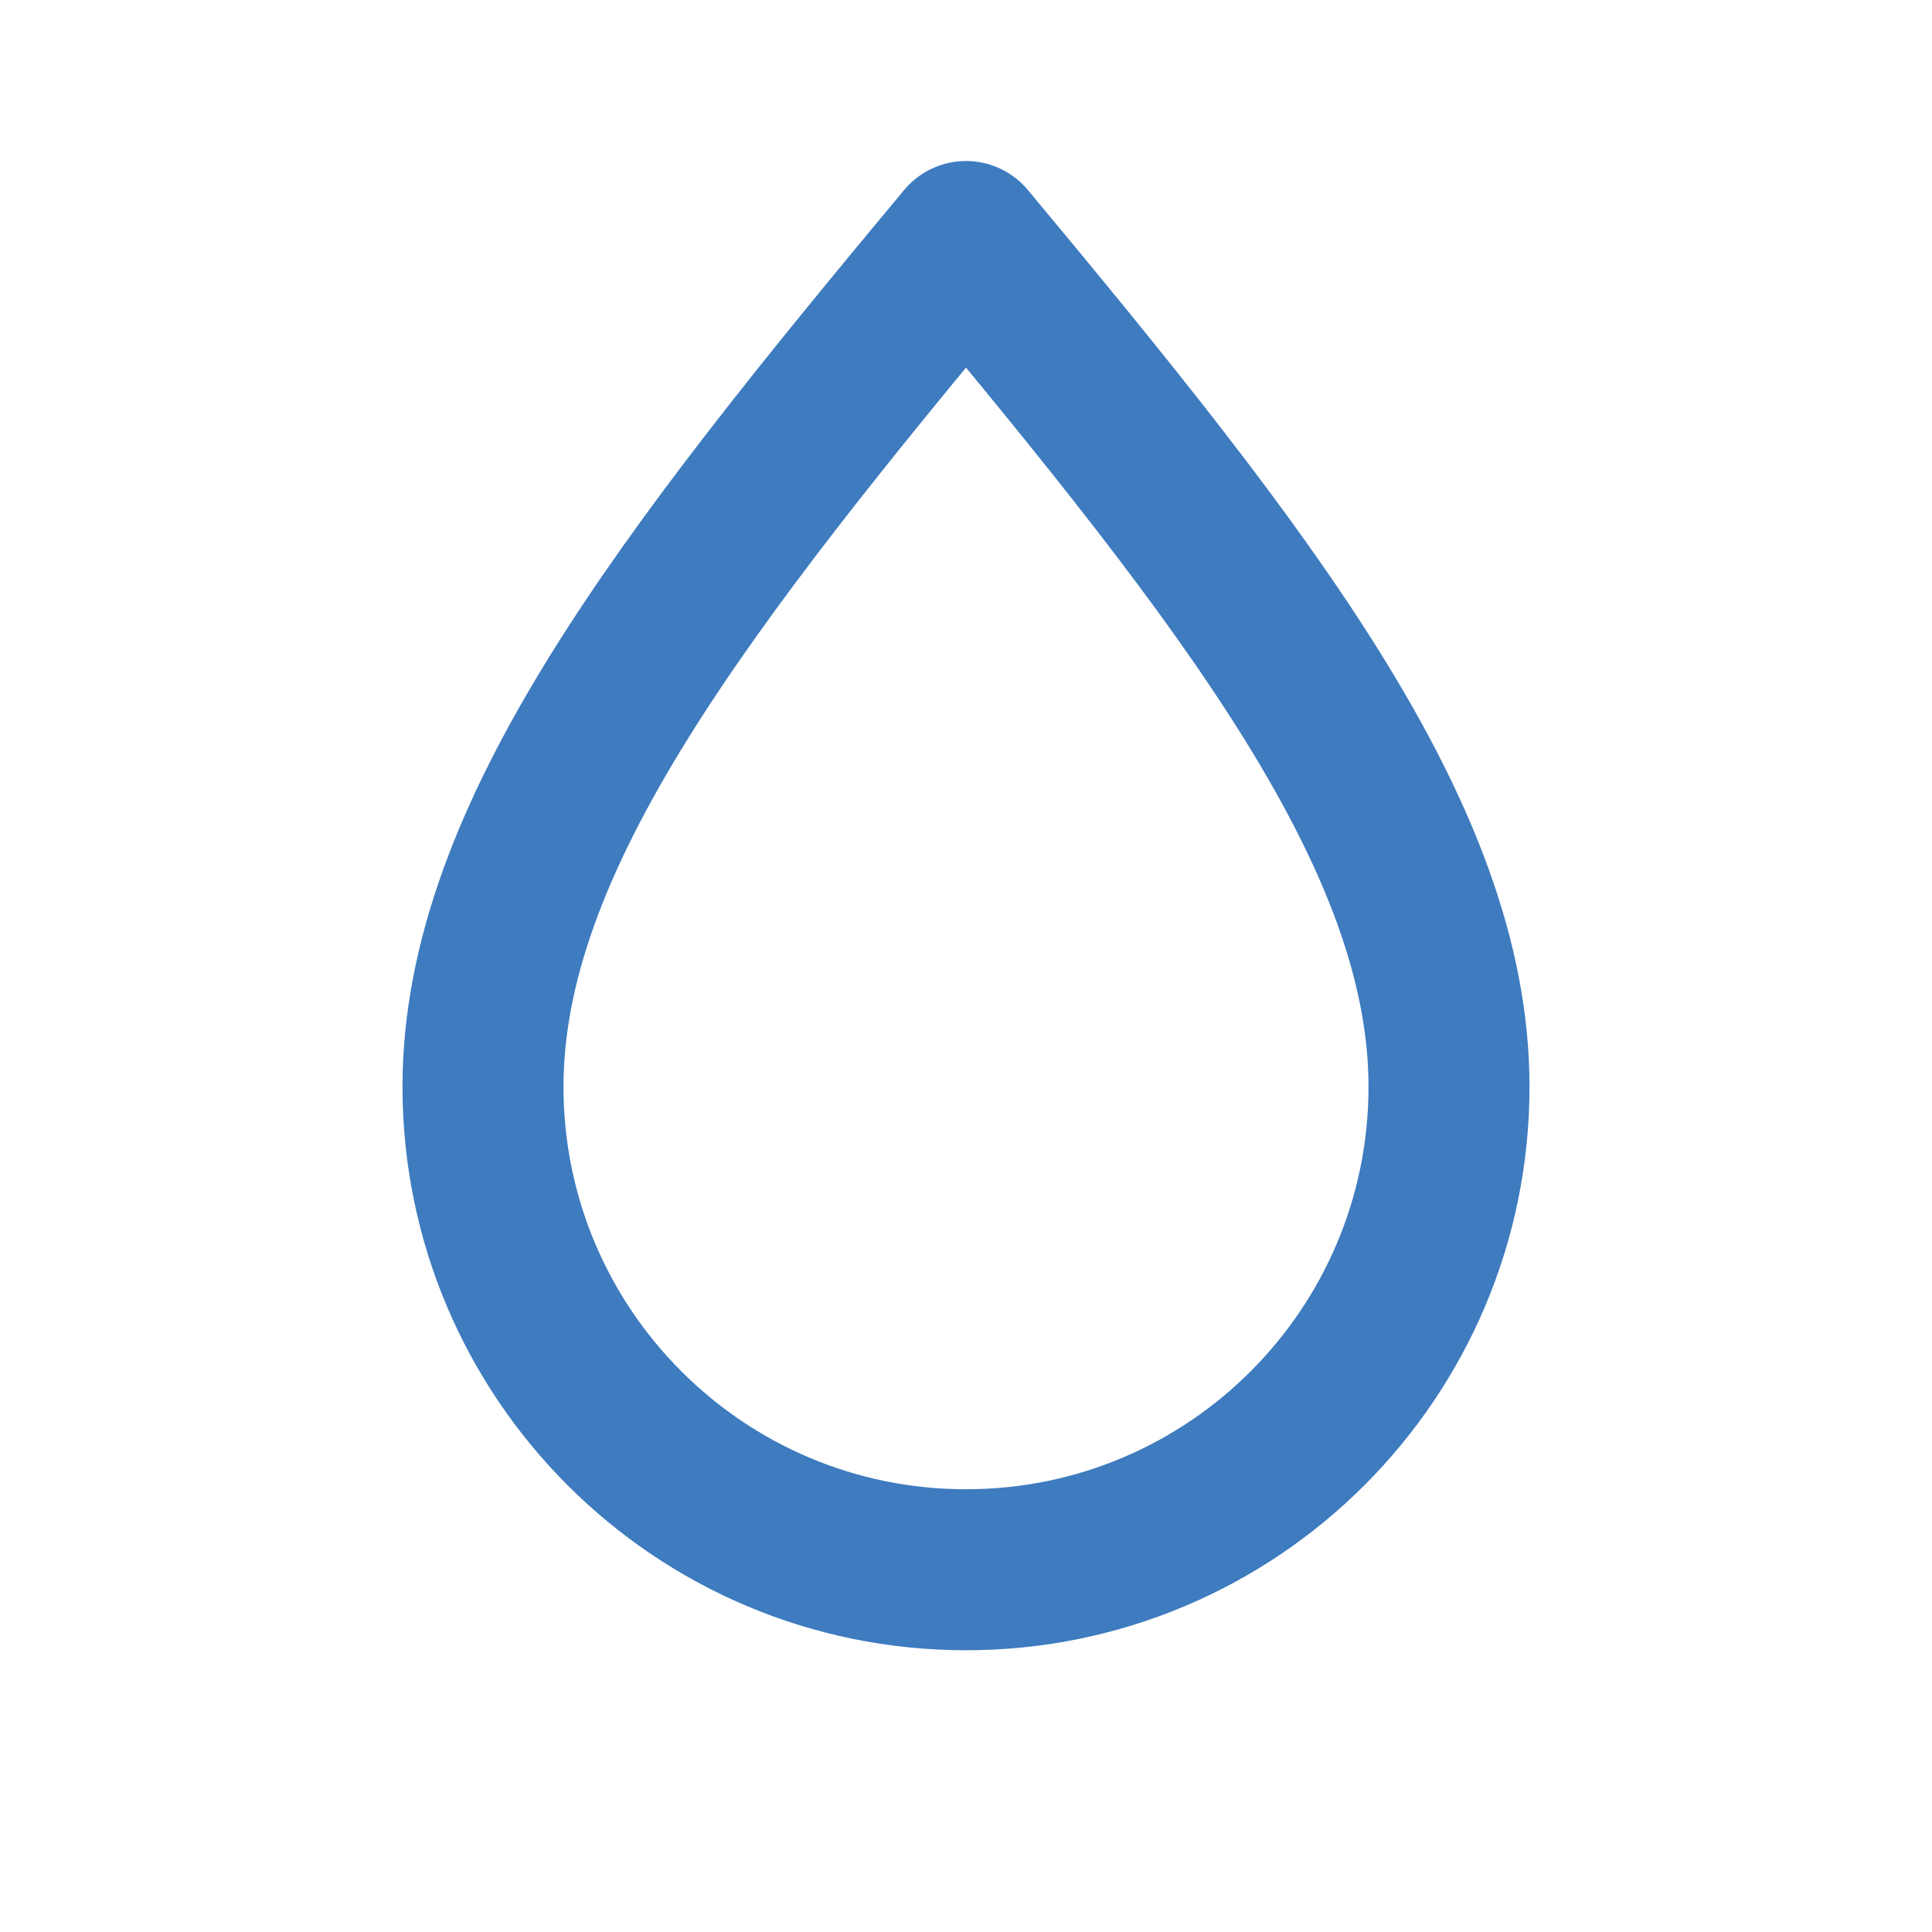
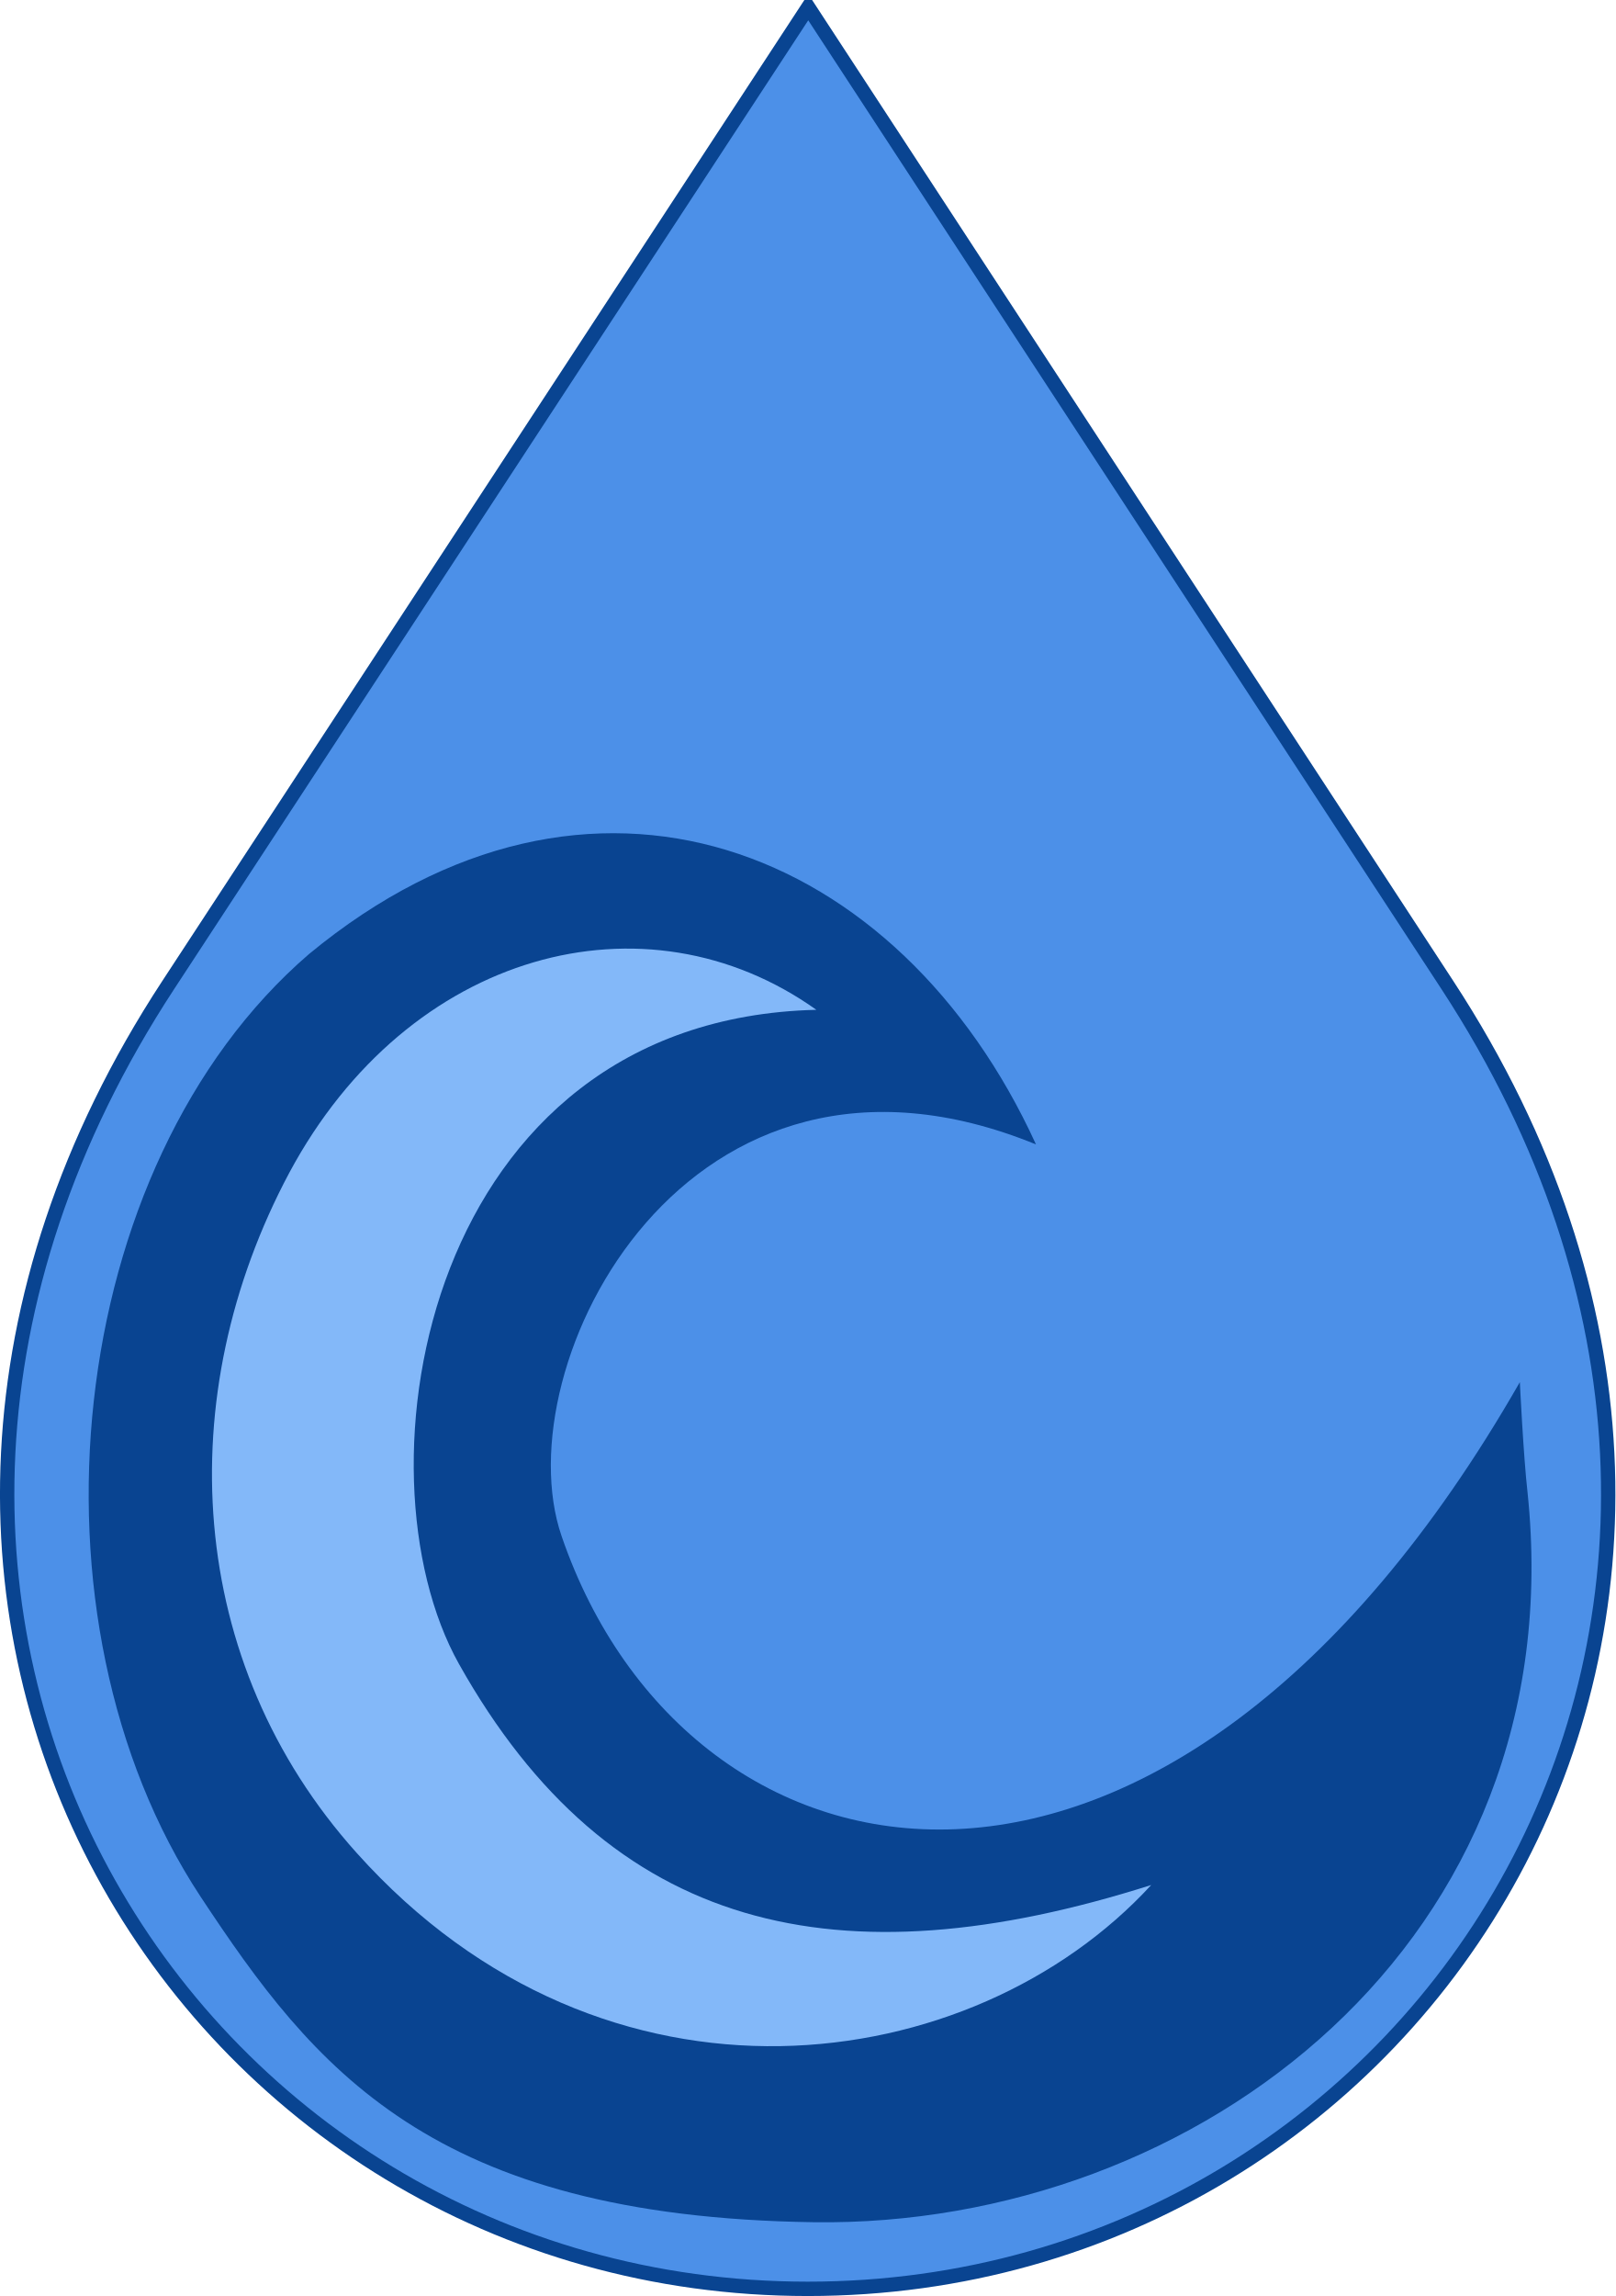
- <svg xmlns="http://www.w3.org/2000/svg" viewBox="0 0 24 24" fill="none" stroke="#3e7bbf" stroke-width="2" stroke-linecap="round" stroke-linejoin="round">
-   <path d="M12 3c3.5 4.2 6 7.4 6 10.5a6 6 0 1 1 -12 0c0 -3.1 2.5 -6.3 6 -10.5z" />
+ <svg xmlns="http://www.w3.org/2000/svg" xml:space="preserve" viewBox="76.53 1 358.9 509.99">
+   <path d="m256.1 2.6 142 217.2c91 139.2-4.7 289.6-142.1 289.6S22.8 358.9 113.9 219.8z" style="fill-rule:evenodd;clip-rule:evenodd;fill:#4c90e8;stroke:#094491;stroke-width:3.19" />
+   <path d="M306.7 255.2c-77.6-31.7-118.4 49.2-105.4 87C229.5 424.4 335.8 445 414.2 308c0 0 .8 16.5 1.7 24.4 10.5 99.9-73.5 163.4-158.6 162.2s-111.1-34.3-136.2-72.3C80.4 360.6 90.5 260 145.2 212.9c62.5-51.6 131.2-24 161.5 42.3" style="fill-rule:evenodd;clip-rule:evenodd;fill:#094491" />
+   <path d="M257.9 225.3c-87 2.1-103.5 102.3-79.4 145.3 33.5 59.7 84.3 71.2 153.8 49.1-39.7 43.2-121.2 54.6-176.5-7.1-38.1-42.4-41.4-101.6-15-151.1 26.5-49.4 79.2-63.2 117.1-36.2" style="fill-rule:evenodd;clip-rule:evenodd;fill:#83b8f9" />
</svg>
